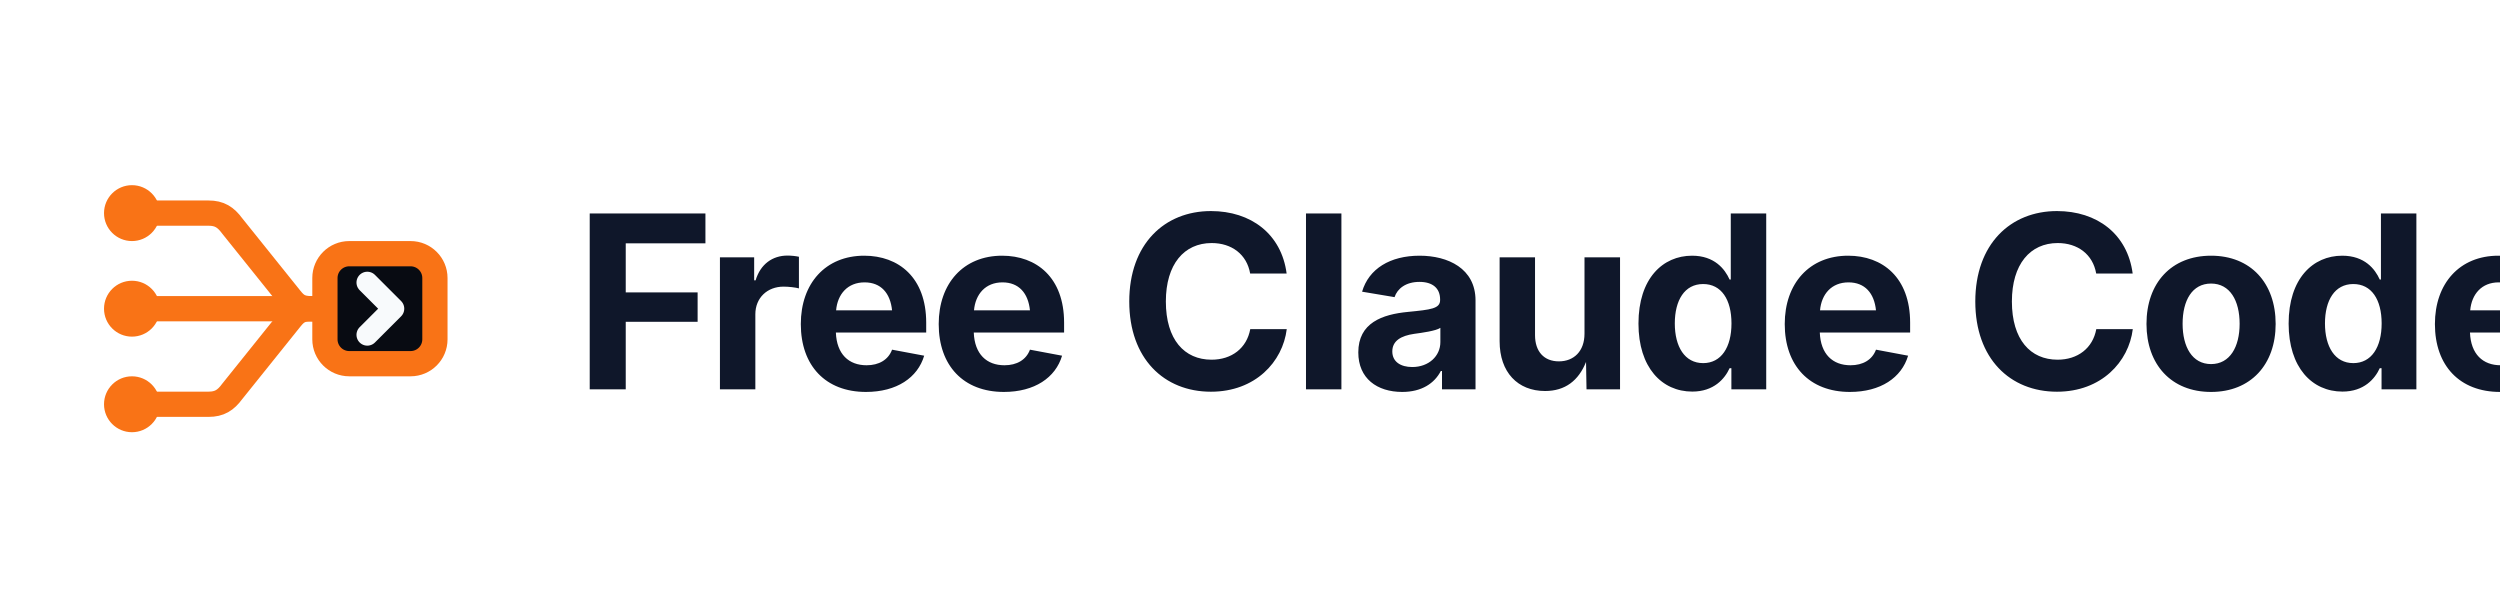
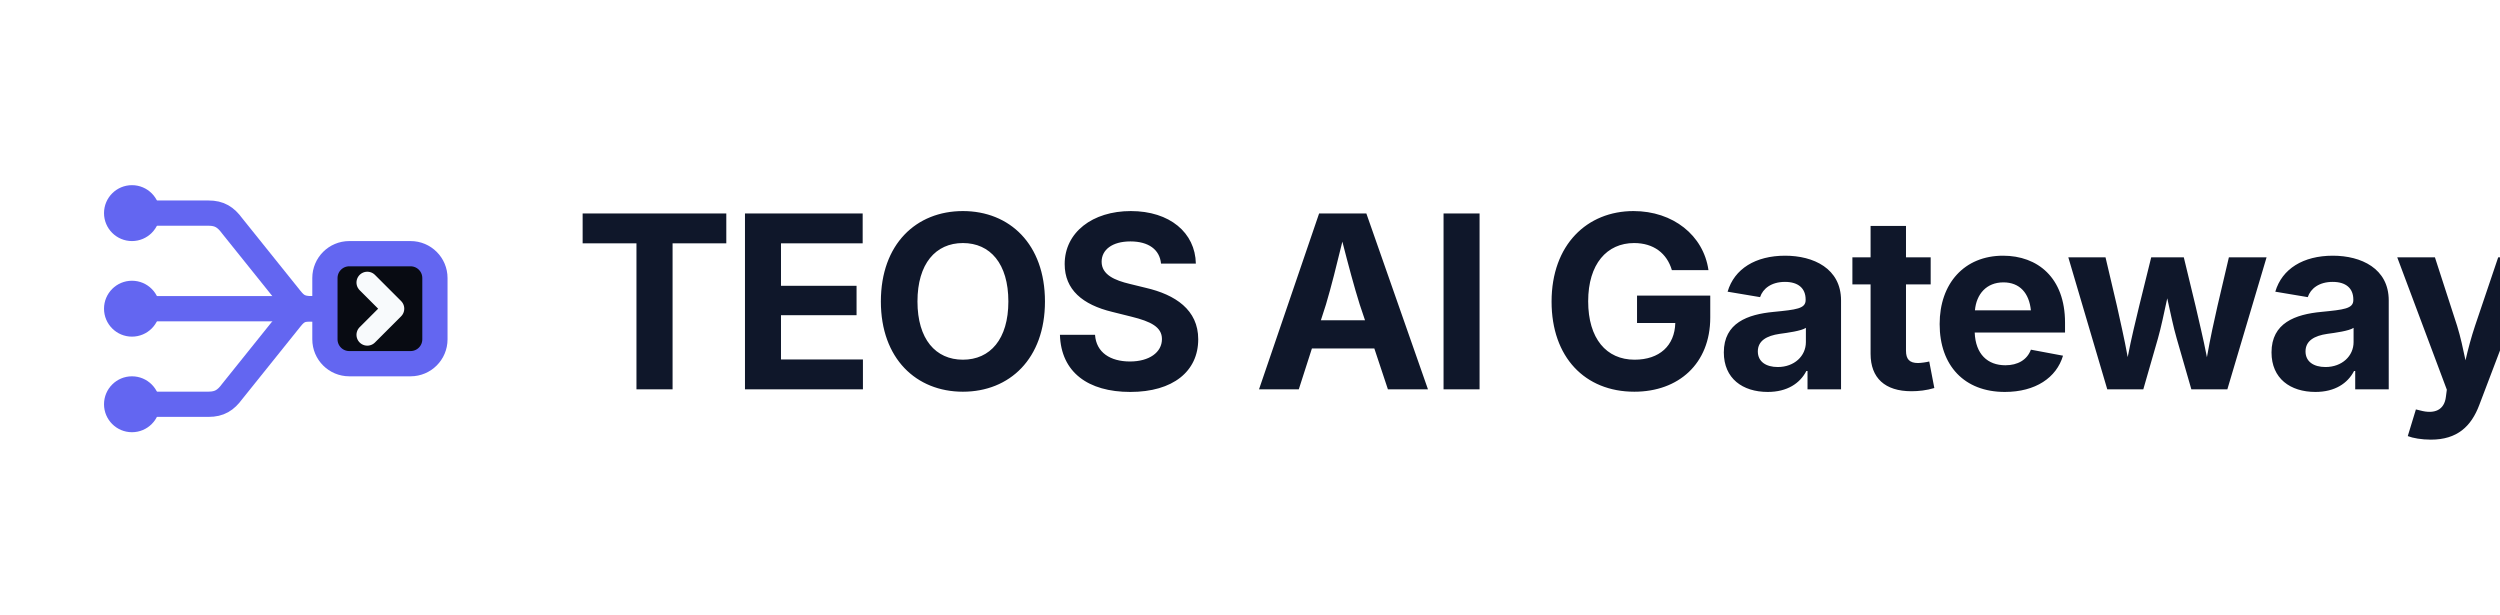
<svg xmlns="http://www.w3.org/2000/svg" width="1220" height="300" viewBox="0 0 1220 300" role="img" aria-labelledby="title">
  <g transform="translate(16 38) scale(.22)">
-     <g fill="none" stroke="#f97316" stroke-linecap="round" stroke-linejoin="round" stroke-width="56">
+     <g fill="none" stroke="#6366f1" stroke-linecap="round" stroke-linejoin="round" stroke-width="56">
      <path d="M220 300h170c24 0 38 9 52 28l130 162c12 15 22 22 46 22h48" />
      <path d="M220 512h446" />
      <path d="M220 724h170c24 0 38-9 52-28l130-162c12-15 22-22 46-22h48" />
    </g>
-     <g fill="#f97316">
+     <g fill="#6366f1">
      <circle cx="220" cy="300" r="62" />
      <circle cx="220" cy="512" r="62" />
      <circle cx="220" cy="724" r="62" />
    </g>
-     <rect x="648" y="390" width="244" height="244" rx="54" fill="#080b12" stroke="#f97316" stroke-width="56" />
+     <rect x="648" y="390" width="244" height="244" rx="54" fill="#080b12" stroke="#6366f1" stroke-width="56" />
    <path d="m742 454 58 58-58 58" fill="none" stroke="#f8fafc" stroke-linecap="round" stroke-linejoin="round" stroke-width="48" />
  </g>
-   <text x="280" y="190" fill="#0f172a" font-family="Inter, ui-sans-serif, system-ui, -apple-system, BlinkMacSystemFont, Segoe UI, sans-serif" font-size="118" font-weight="700" letter-spacing="-3">Free Claude Code</text>
+   <text x="280" y="190" fill="#0f172a" font-family="Inter, ui-sans-serif, system-ui, -apple-system, BlinkMacSystemFont, Segoe UI, sans-serif" font-size="118" font-weight="700" letter-spacing="-3">TEOS AI Gateway</text>
</svg>
